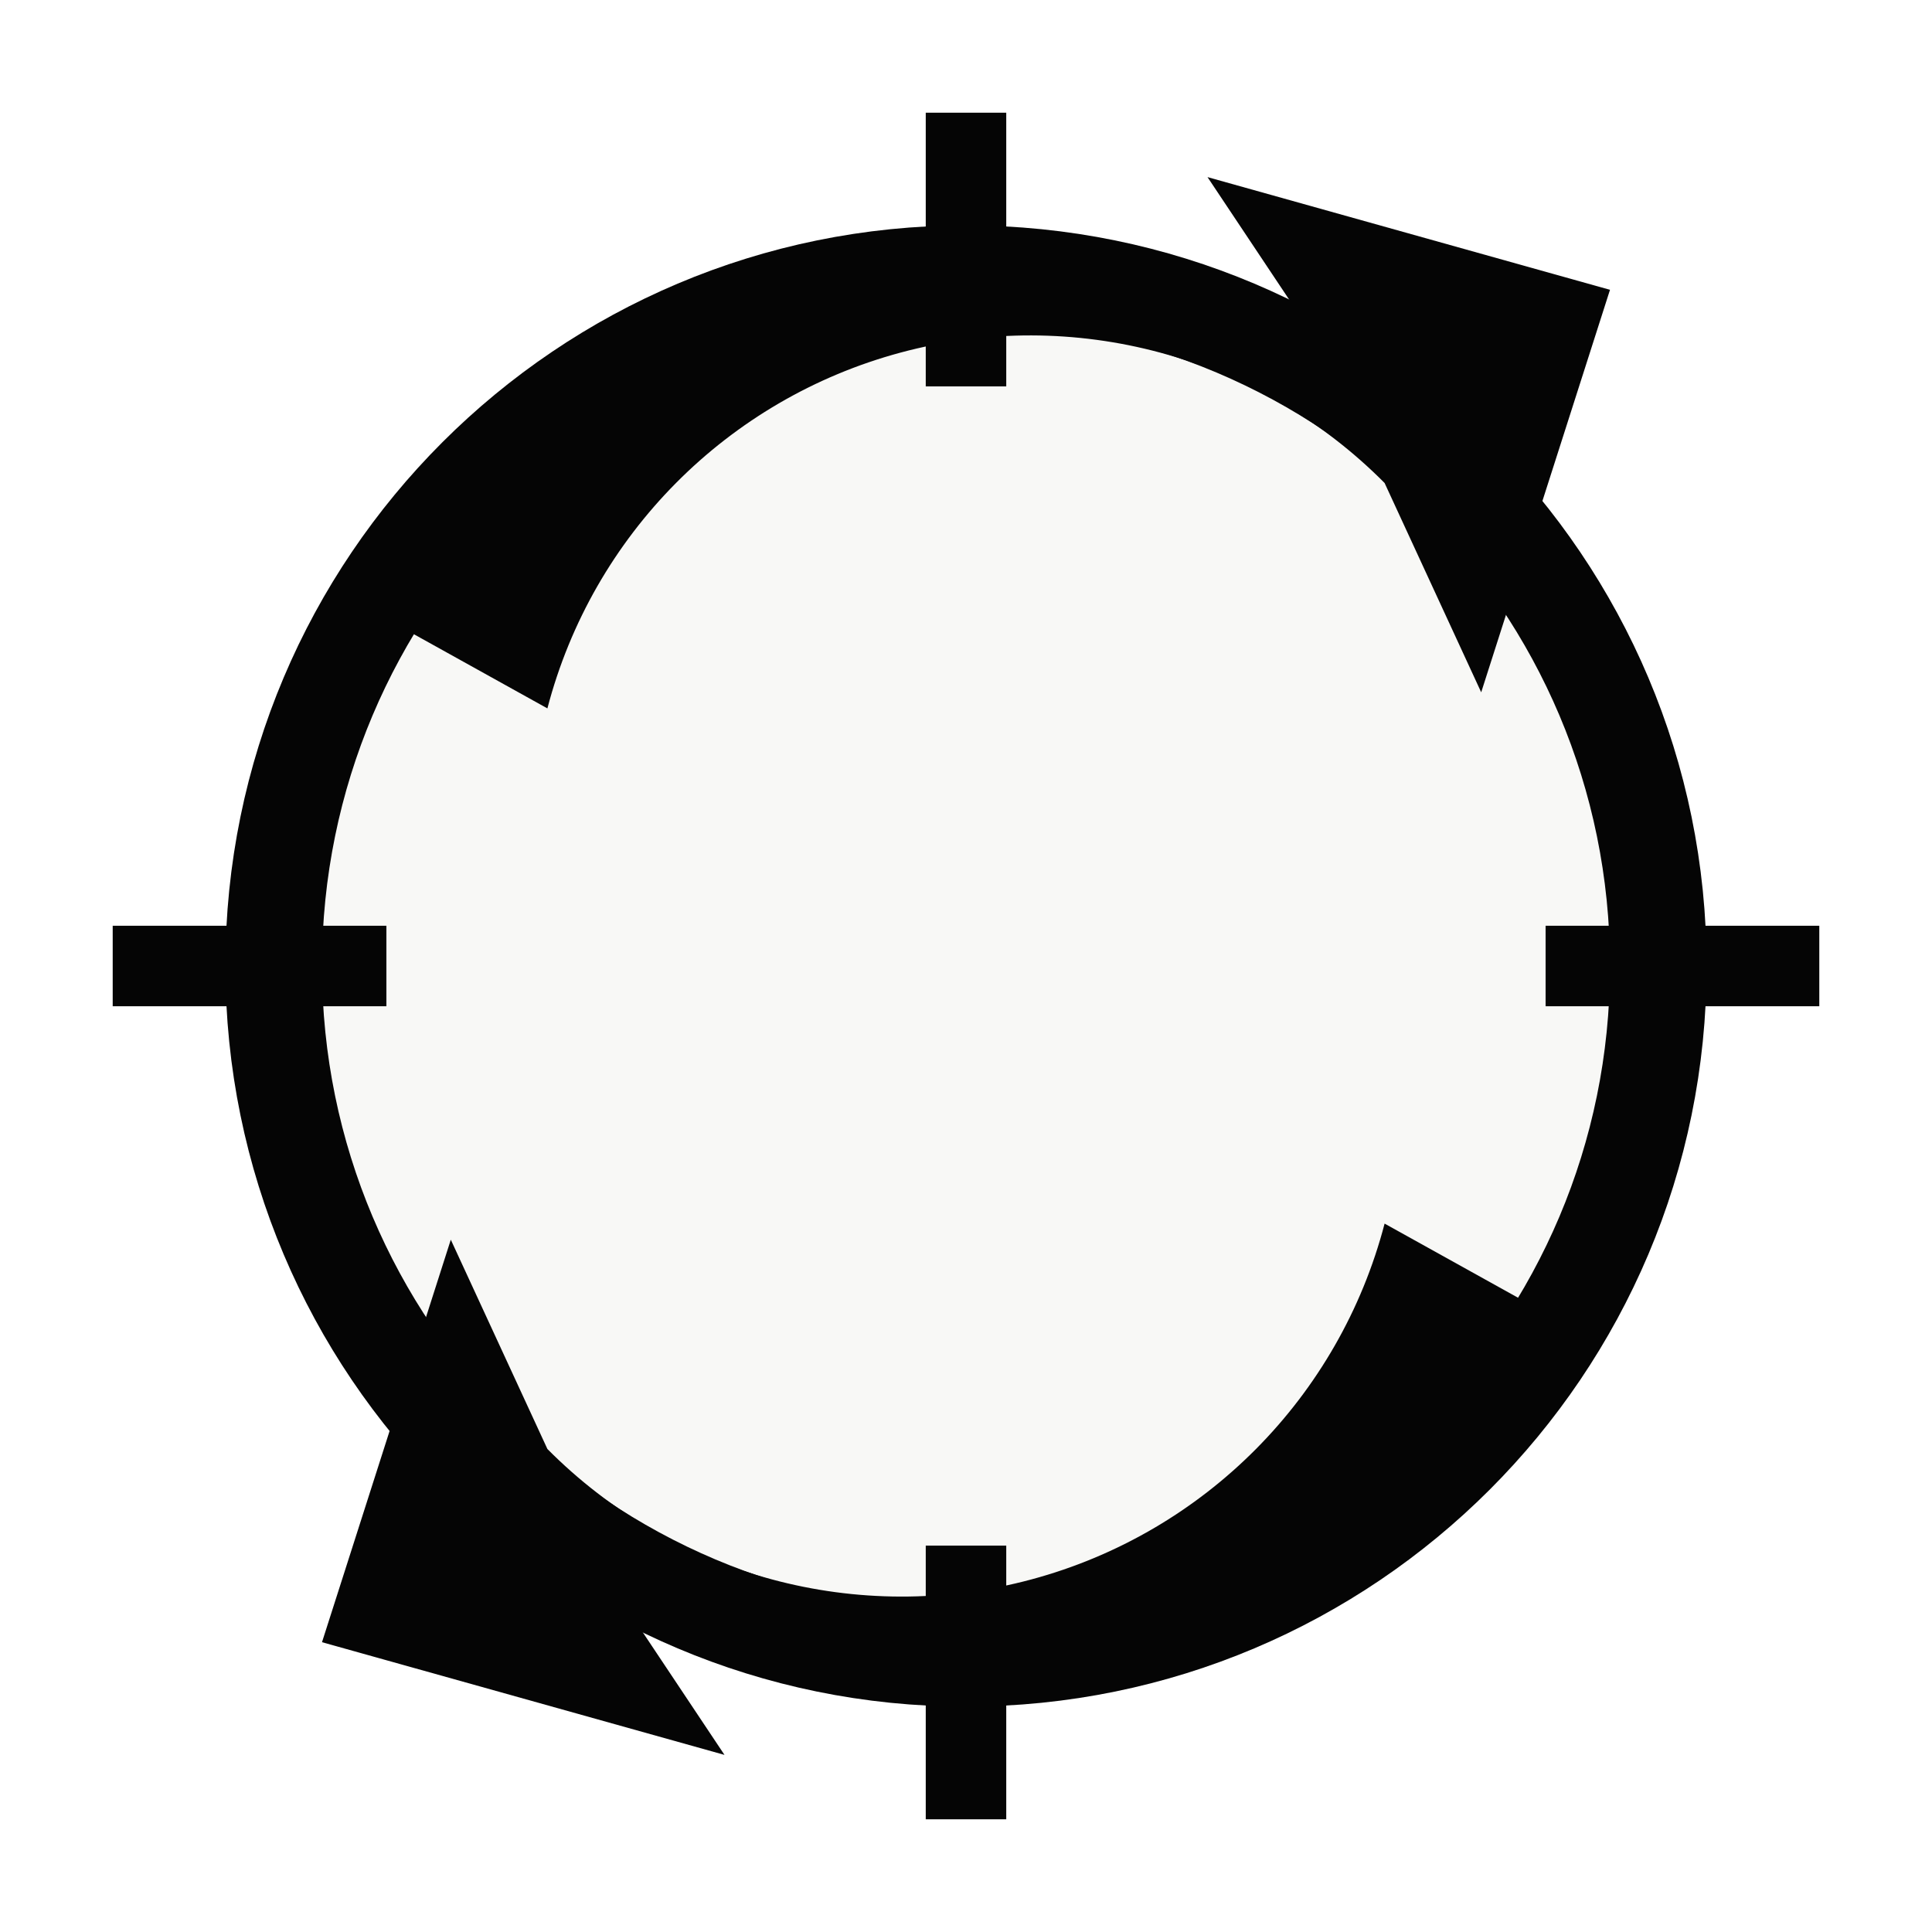
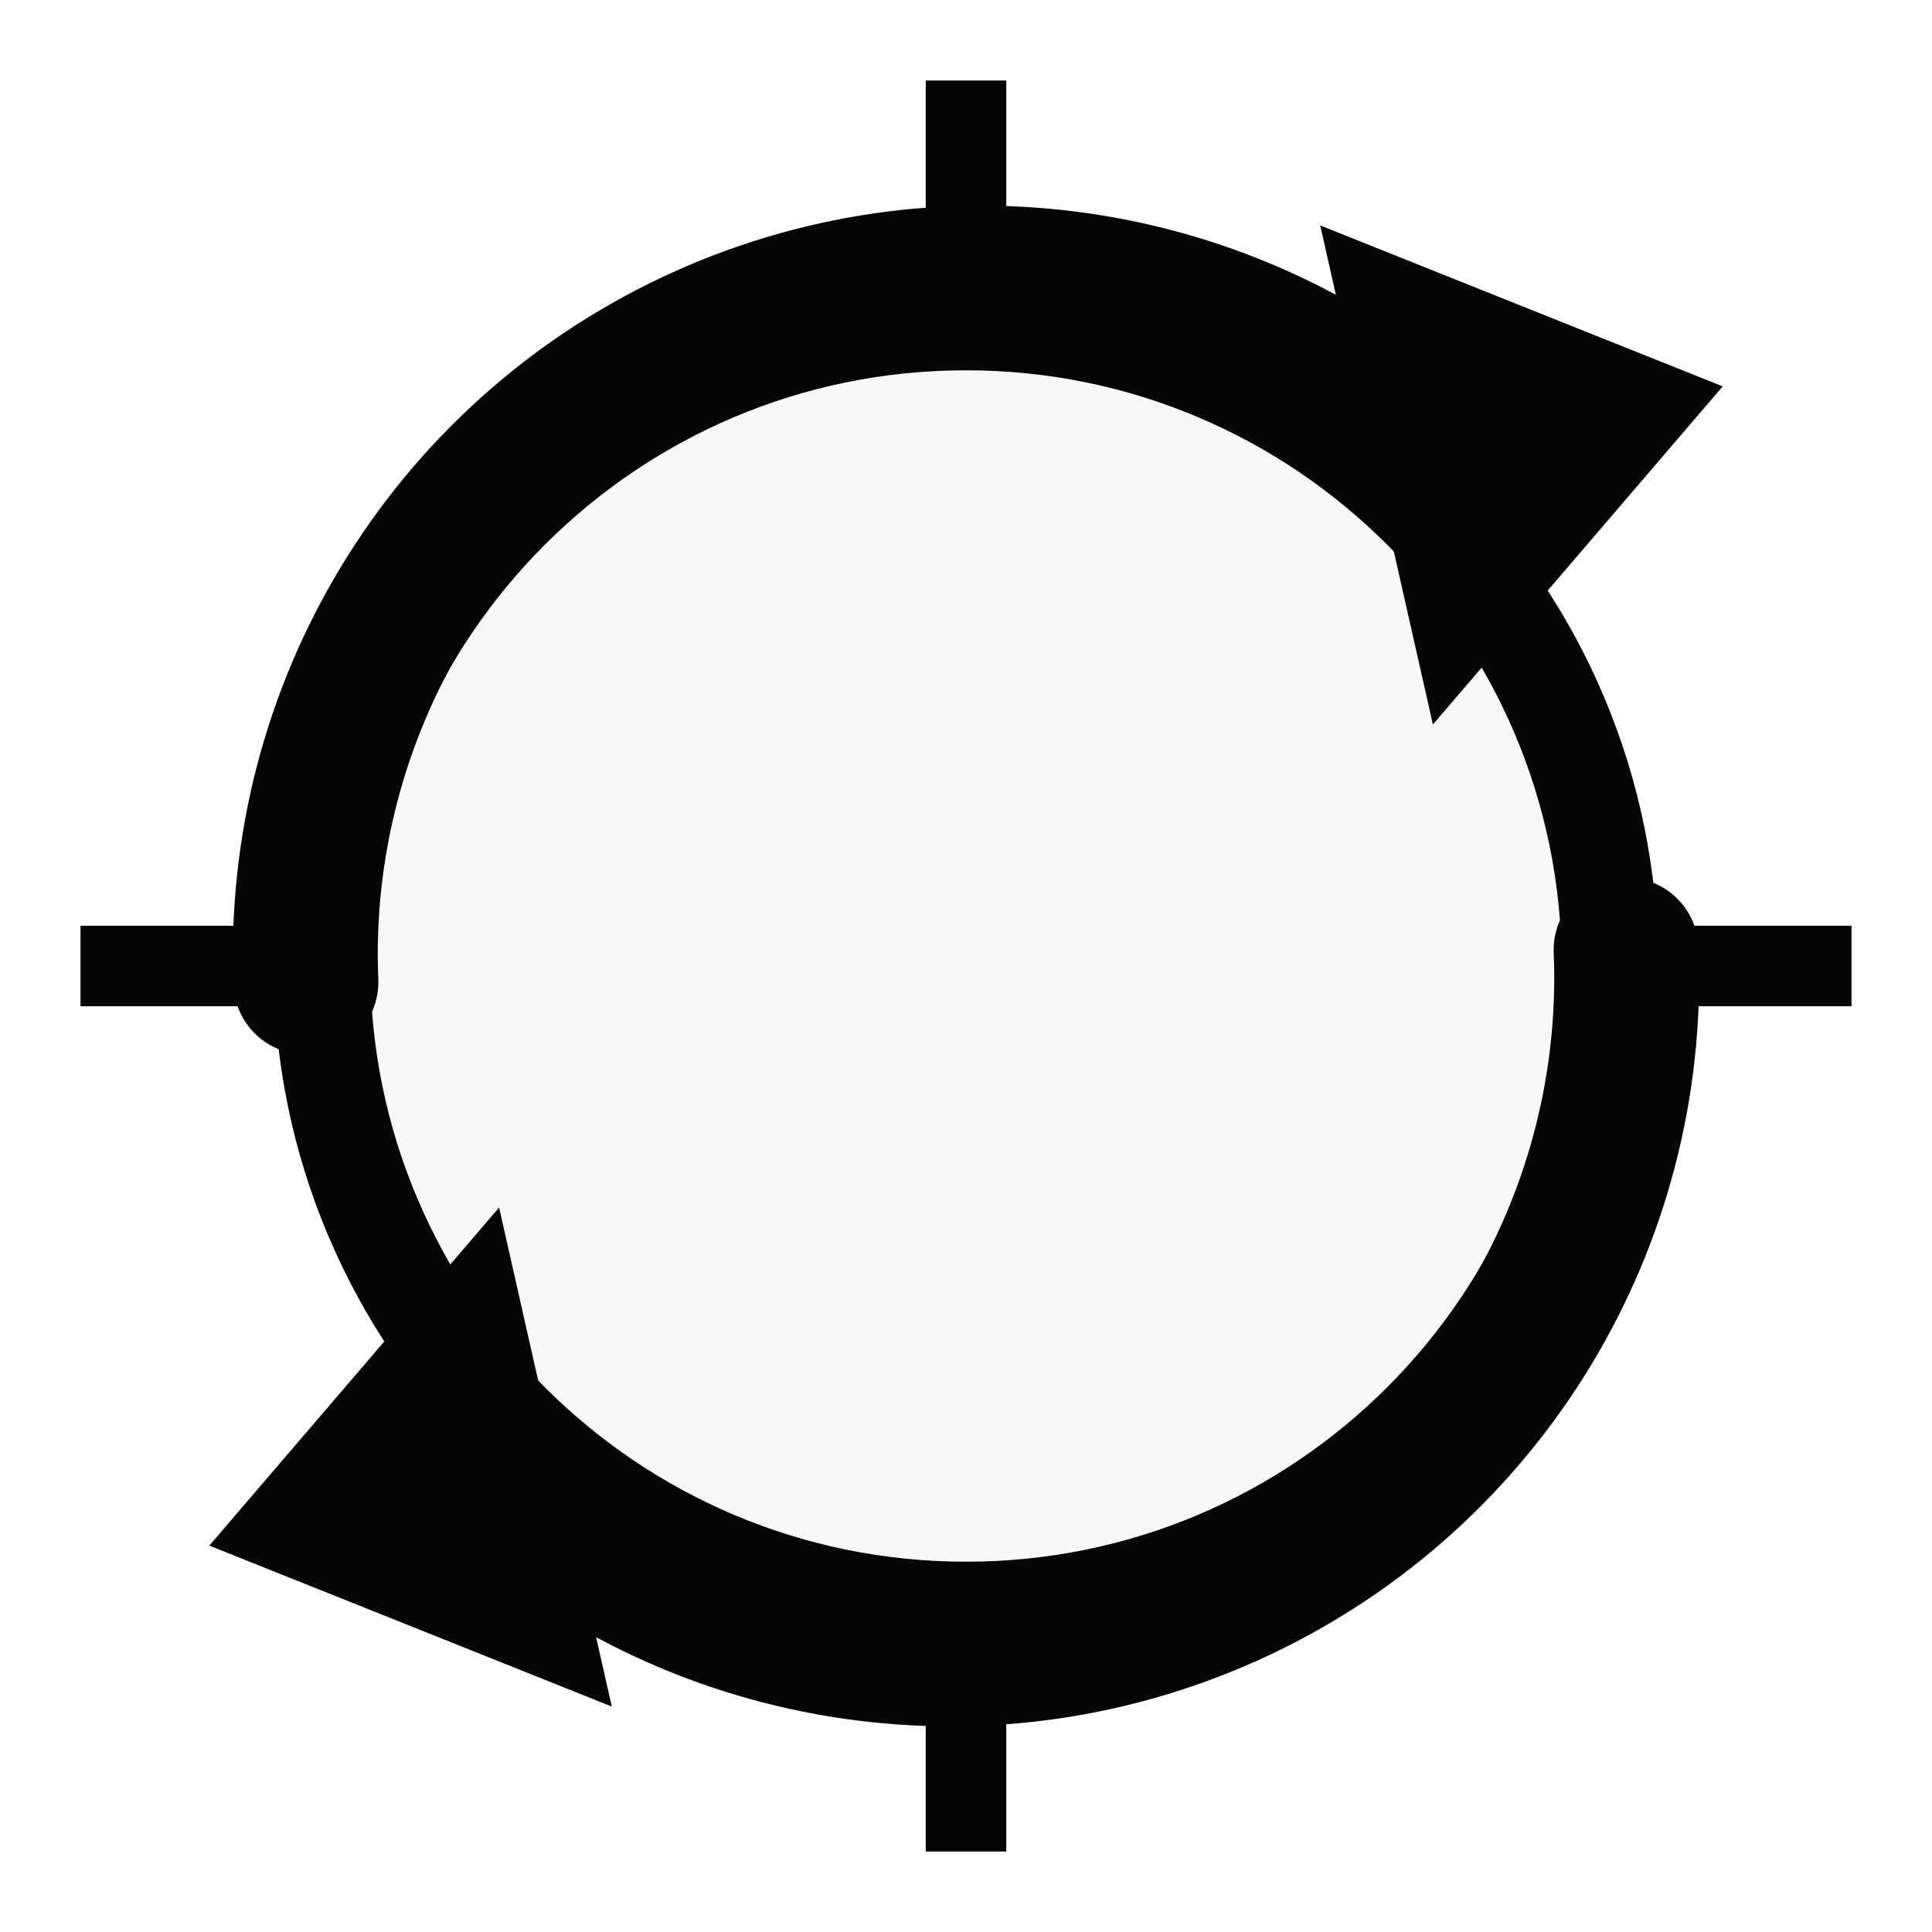
<svg xmlns="http://www.w3.org/2000/svg" viewBox="0 0 120 120">
-   <circle cx="60" cy="60" r="43" fill="#f8f8f6" stroke="#050505" stroke-width="6" />
-   <path d="M60 7v17M60 96v17M7 60h17M96 60h17" stroke="#050505" stroke-width="5" />
-   <path d="M25 39A40 40 0 0 1 83 23l-8-12 25 7-8 25-6-13A31 31 0 0 0 34 44zM95 81A40 40 0 0 1 37 97l8 12-25-7 8-25 6 13a31 31 0 0 0 52-14z" fill="#050505" />
+   <circle cx="60" cy="60" r="40" fill="#f8f8f6" stroke="#050505" stroke-width="6" />
+   <path d="M60 5v17M60 98v17M5 60h17M98 60h17" stroke="#050505" stroke-width="5" />
+   <path d="M19 61A42 42 0 0 1 89 28" fill="none" stroke="#050505" stroke-width="9" stroke-linecap="round" />
+   <path d="M82 14l25 10-18 21z" fill="#050505" />
+   <path d="M101 59A42 42 0 0 1 31 92" fill="none" stroke="#050505" stroke-width="9" stroke-linecap="round" />
+   <path d="M38 106L13 96l18-21z" fill="#050505" />
</svg>
